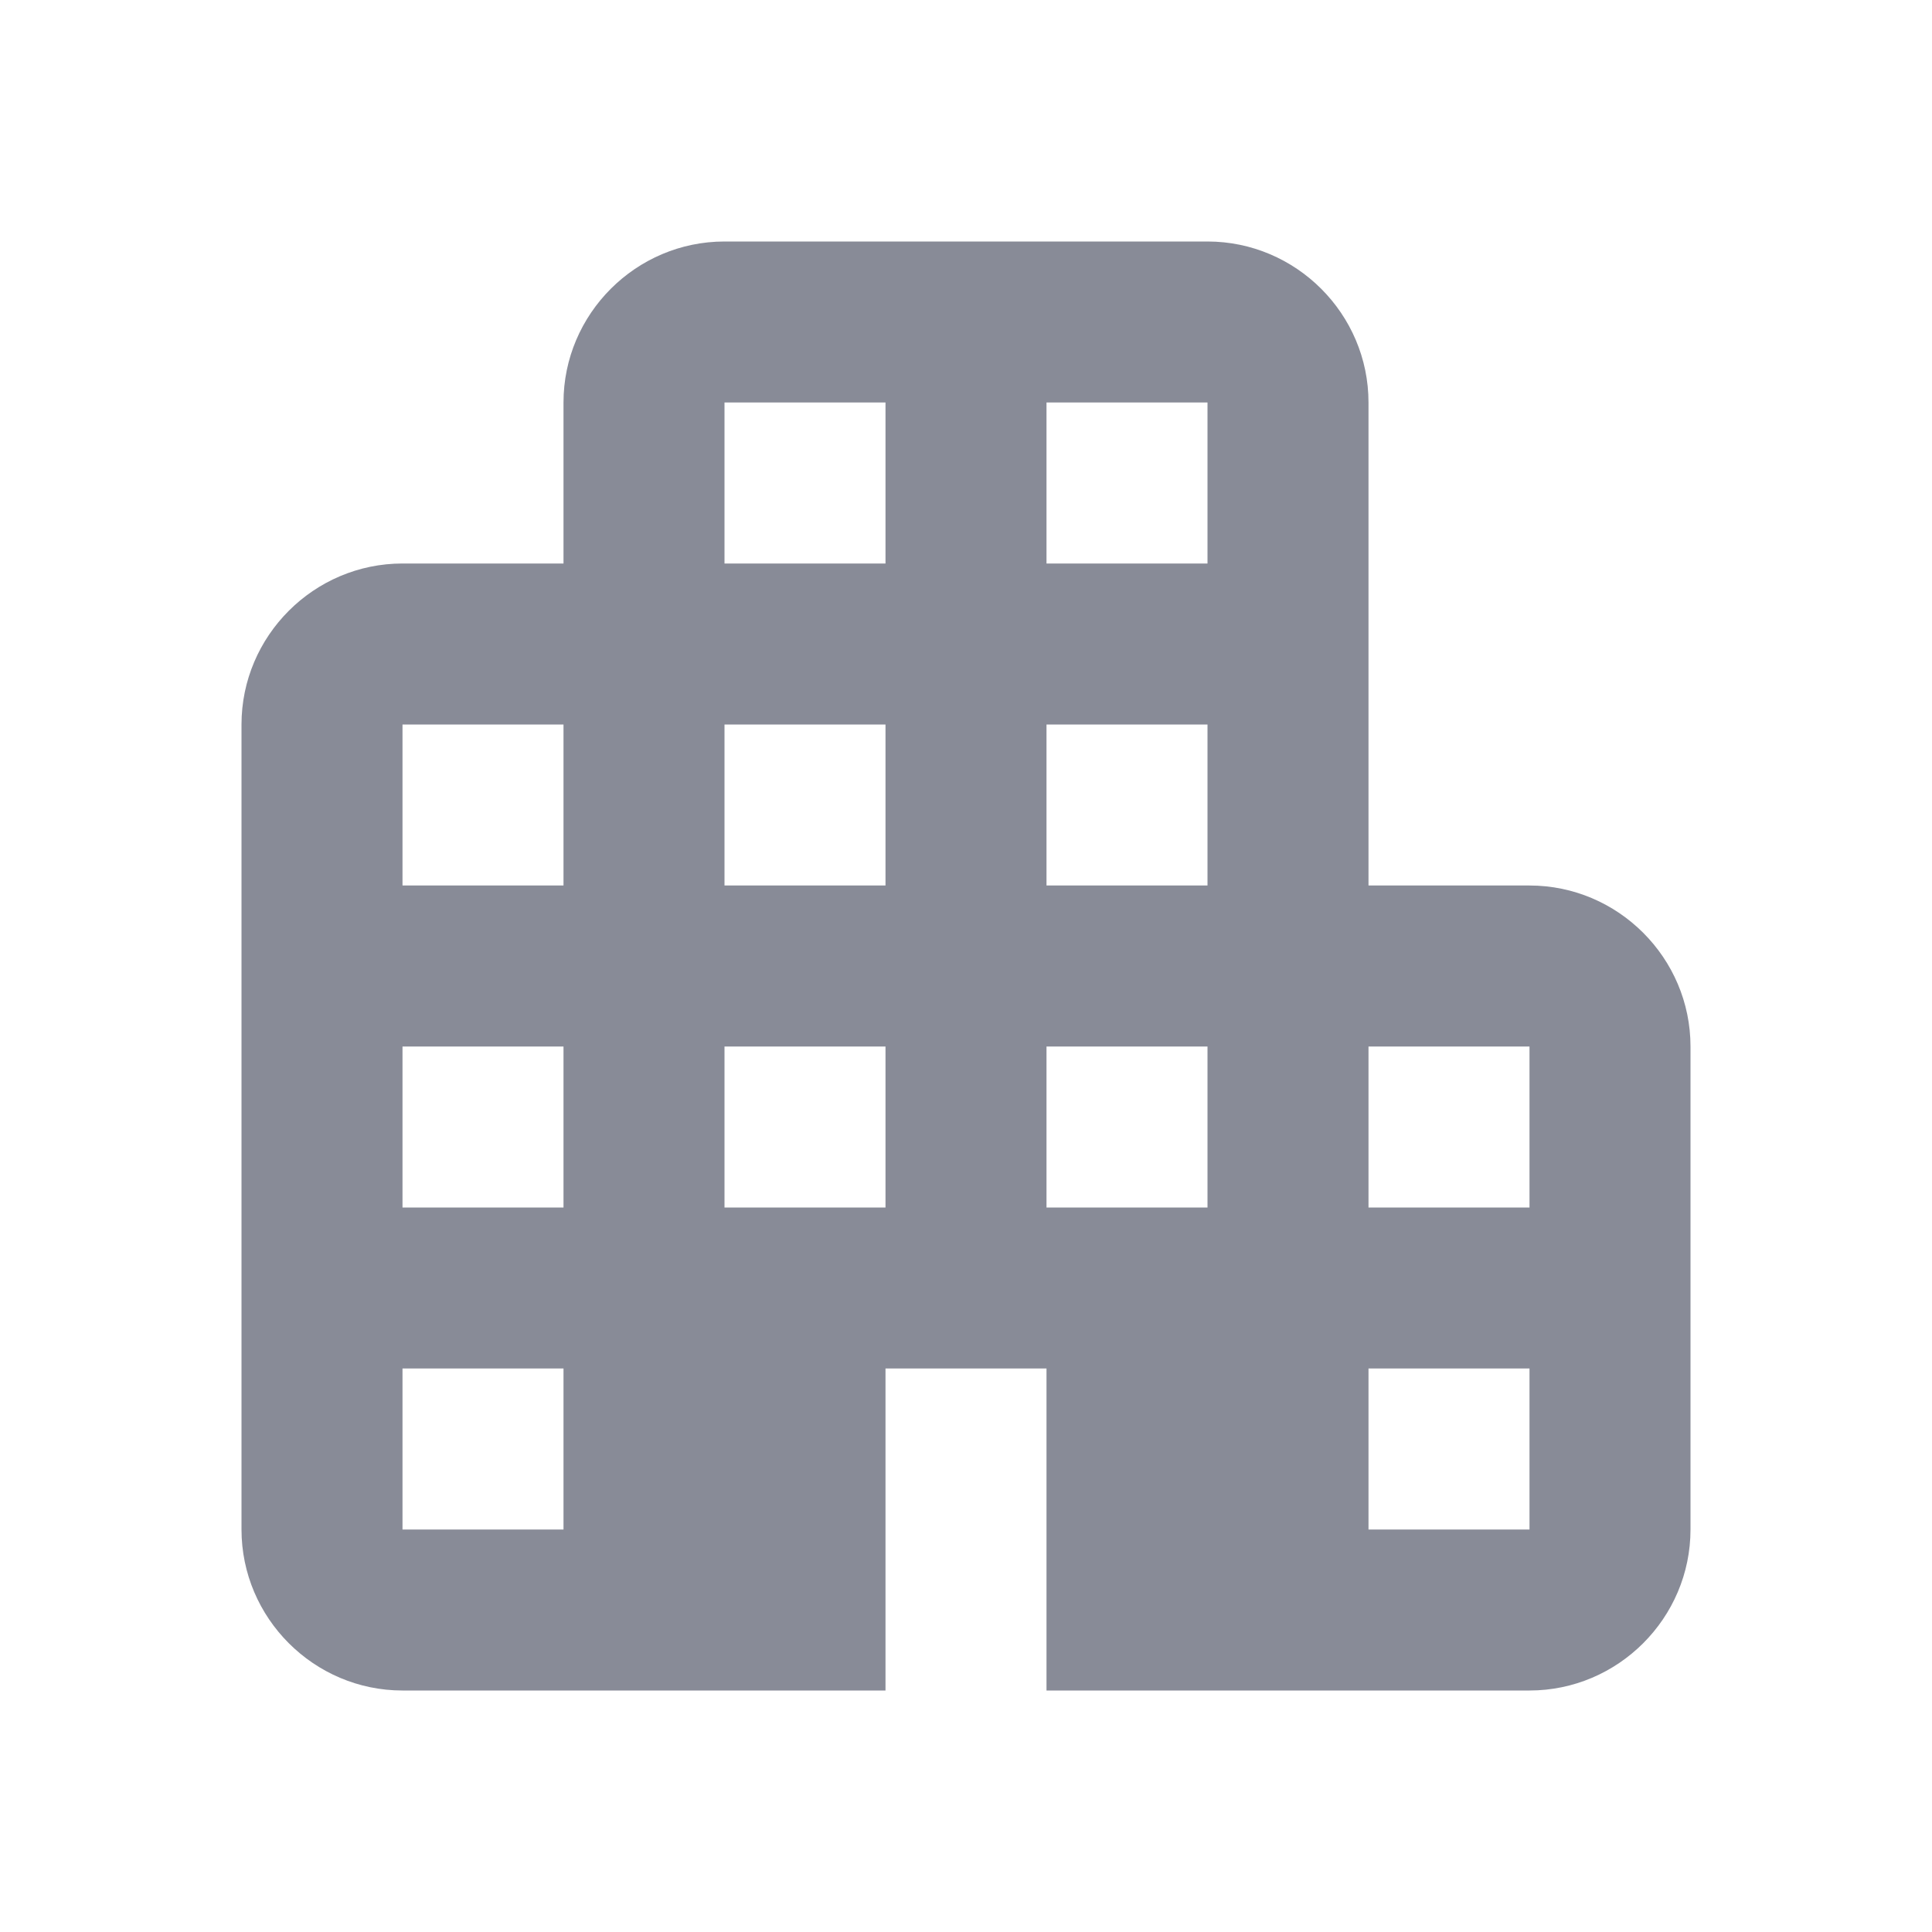
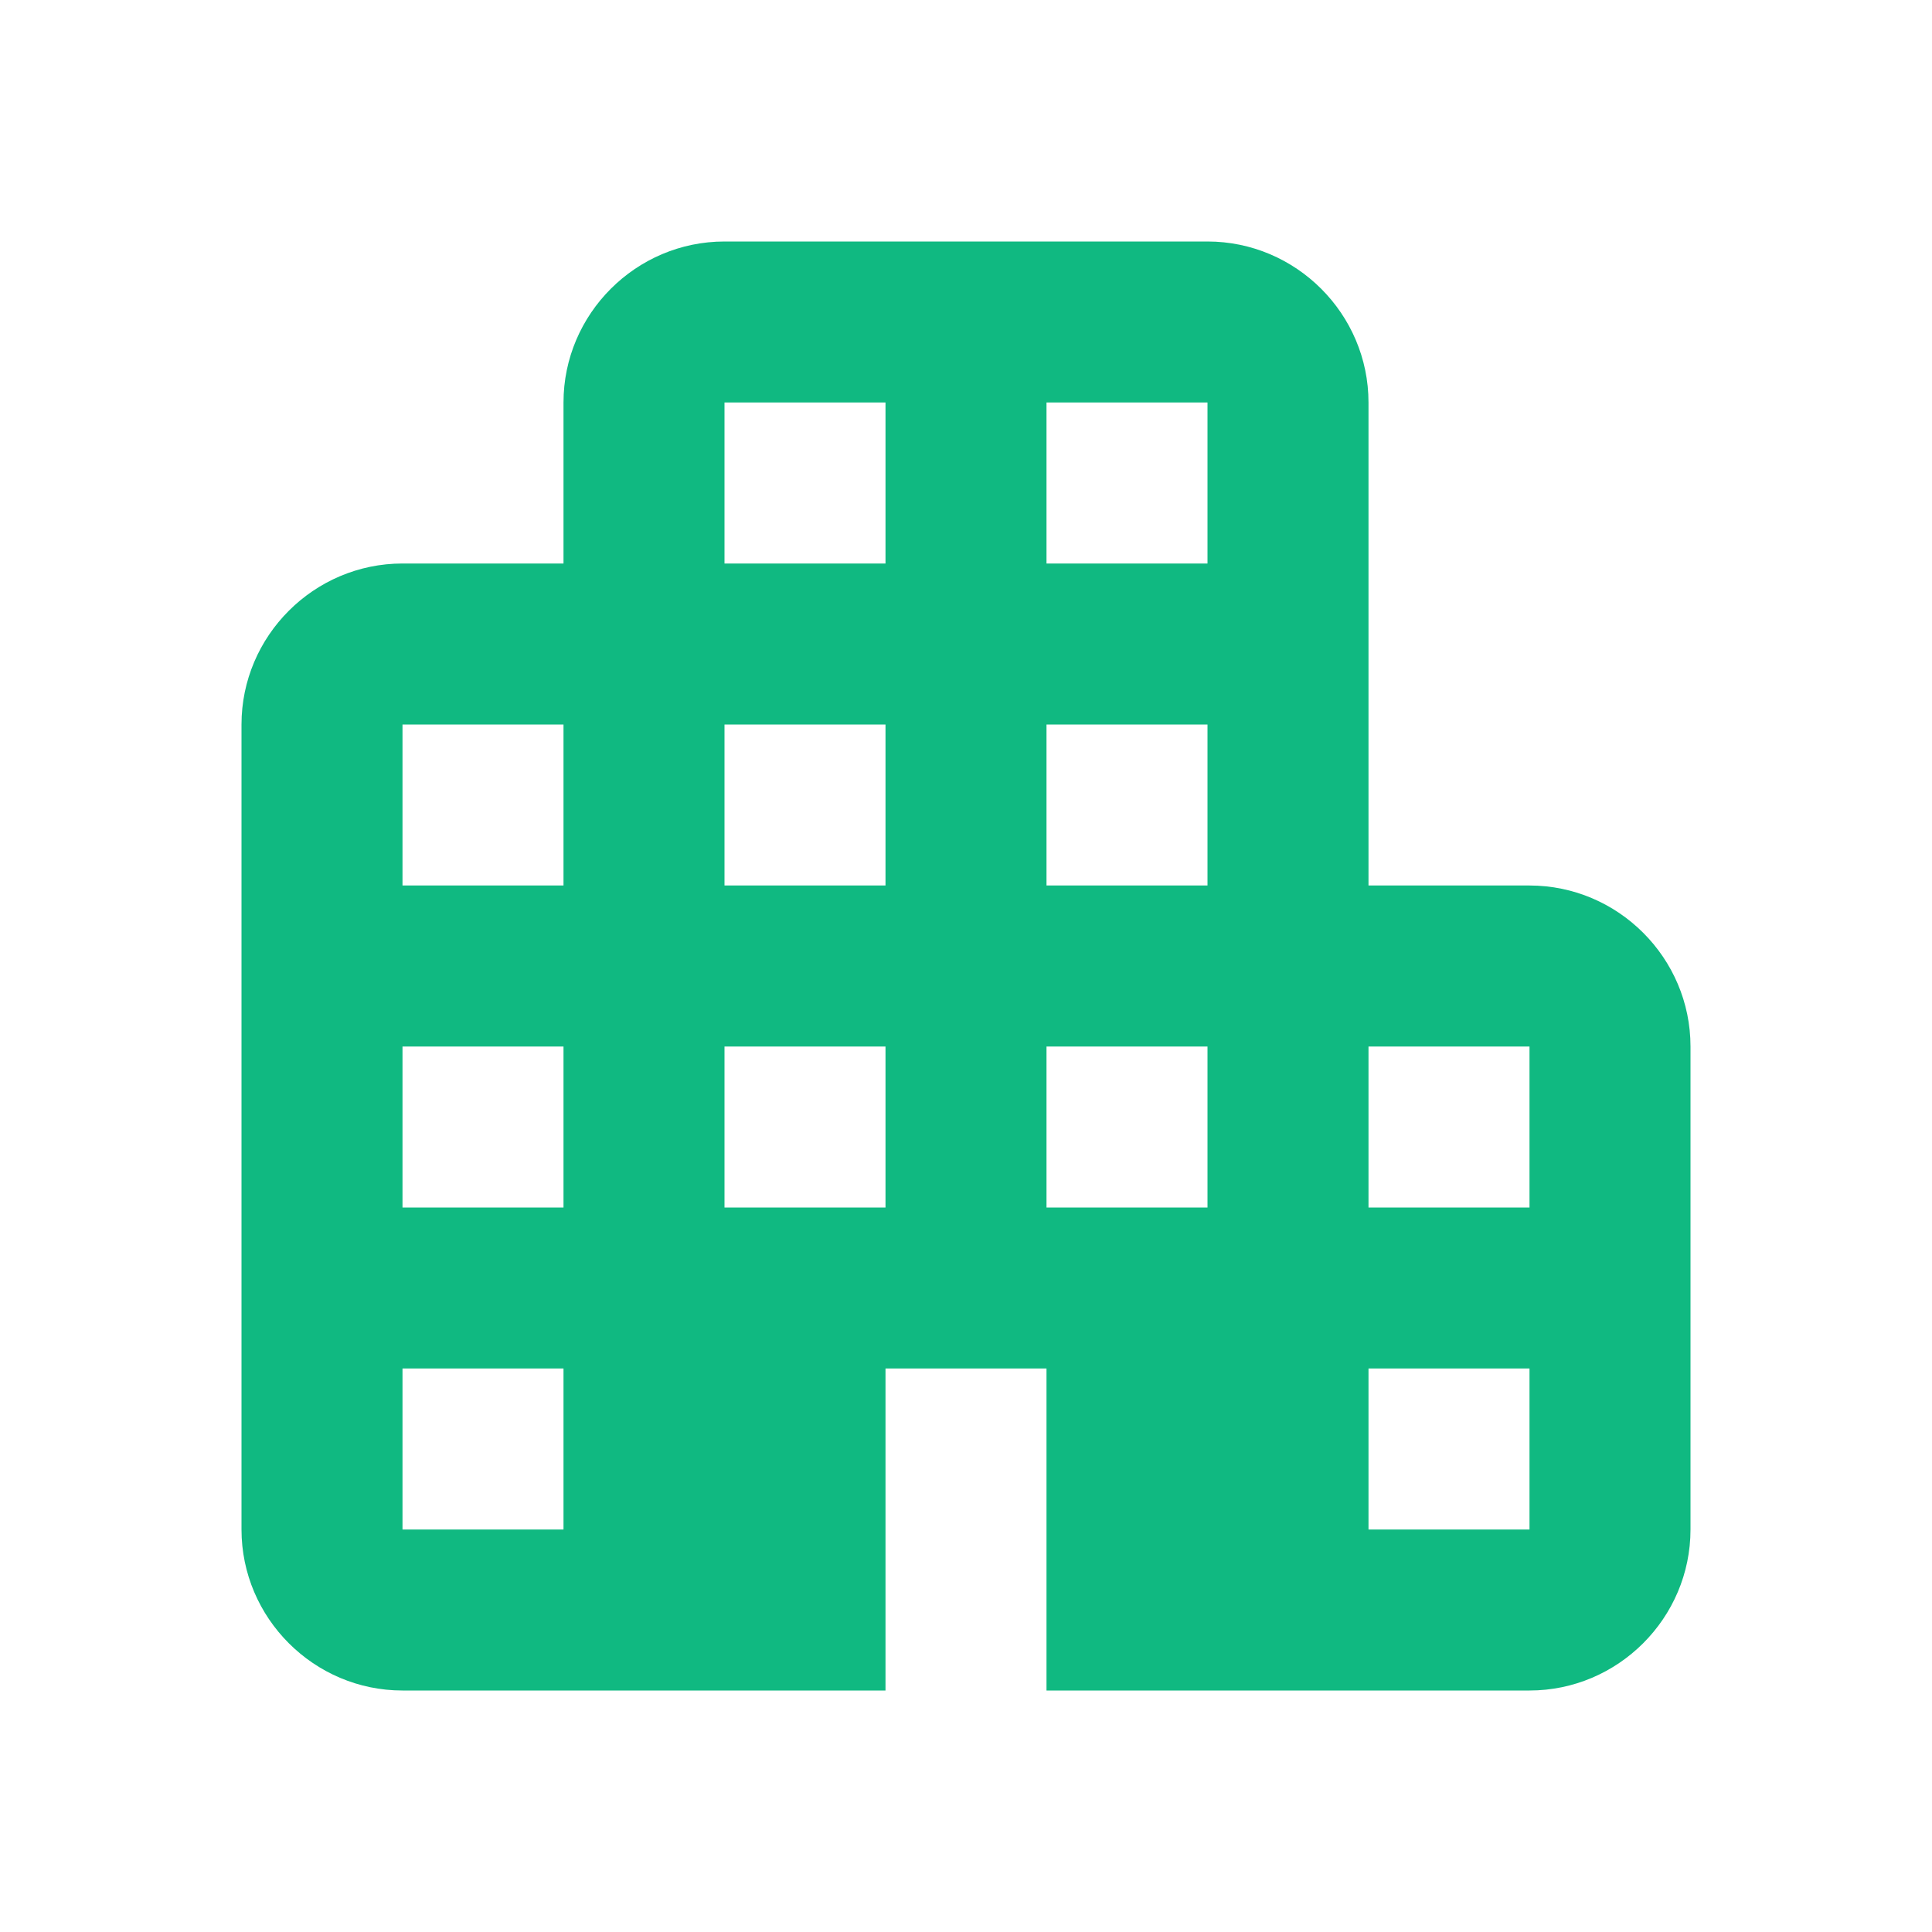
<svg xmlns="http://www.w3.org/2000/svg" width="24" height="24" viewBox="0 0 24 24" fill="none">
-   <path d="M17 11V5C17 3.9 16.1 3 15 3H9C7.9 3 7 3.9 7 5V7H5C3.9 7 3 7.9 3 9V19C3 20.1 3.9 21 5 21H11V17H13V21H19C20.1 21 21 20.1 21 19V13C21 11.9 20.1 11 19 11H17ZM7 19H5V17H7V19ZM7 15H5V13H7V15ZM7 11H5V9H7V11ZM11 15H9V13H11V15ZM11 11H9V9H11V11ZM11 7H9V5H11V7ZM15 15H13V13H15V15ZM15 11H13V9H15V11ZM15 7H13V5H15V7ZM19 19H17V17H19V19ZM19 15H17V13H19V15Z" fill="#888B97" />
+   <path d="M17 11V5C17 3.9 16.1 3 15 3H9C7.9 3 7 3.9 7 5V7H5C3.9 7 3 7.9 3 9V19C3 20.1 3.9 21 5 21H11V17H13V21H19C20.1 21 21 20.1 21 19V13C21 11.9 20.1 11 19 11H17ZM7 19H5V17H7V19ZM7 15H5V13H7V15ZM7 11H5V9H7V11ZM11 15H9V13H11V15ZM11 11H9V9H11V11ZM11 7H9V5H11V7ZM15 15H13V13H15V15ZM15 11H13V9H15V11ZM15 7H13V5H15V7ZM19 19H17V17H19V19ZM19 15H17V13H19V15Z" fill="#10B981" />
</svg>
